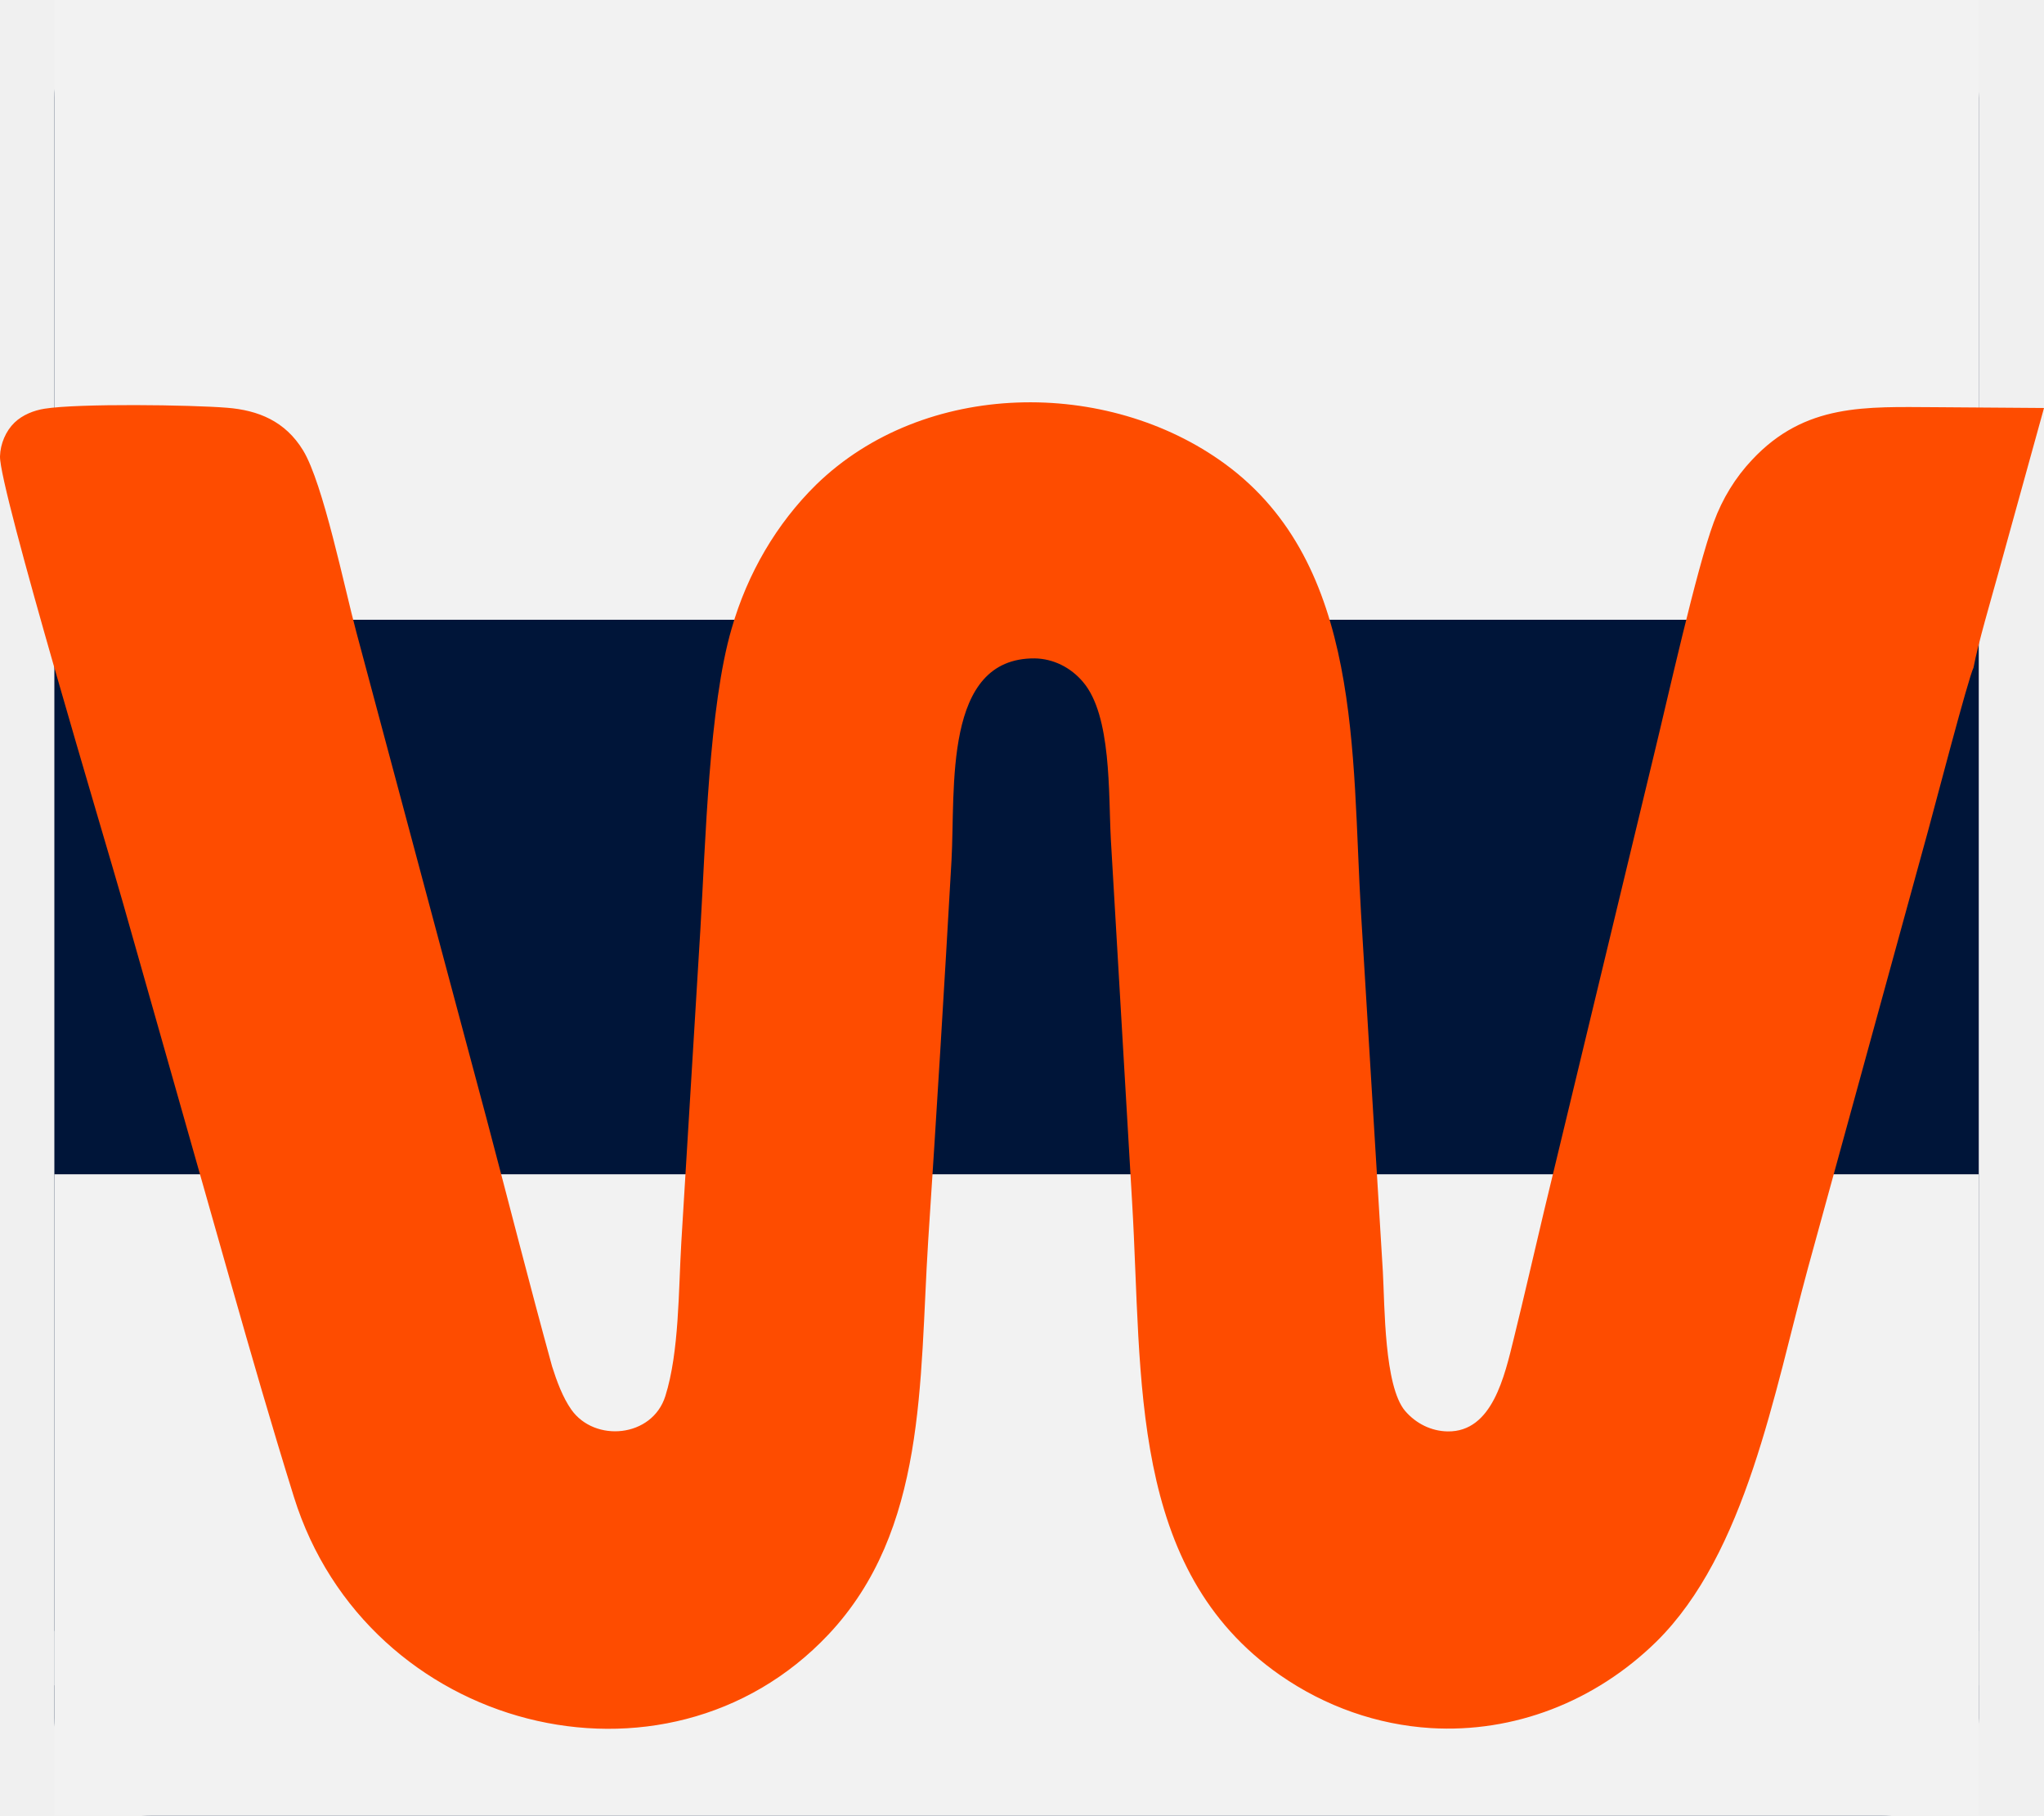
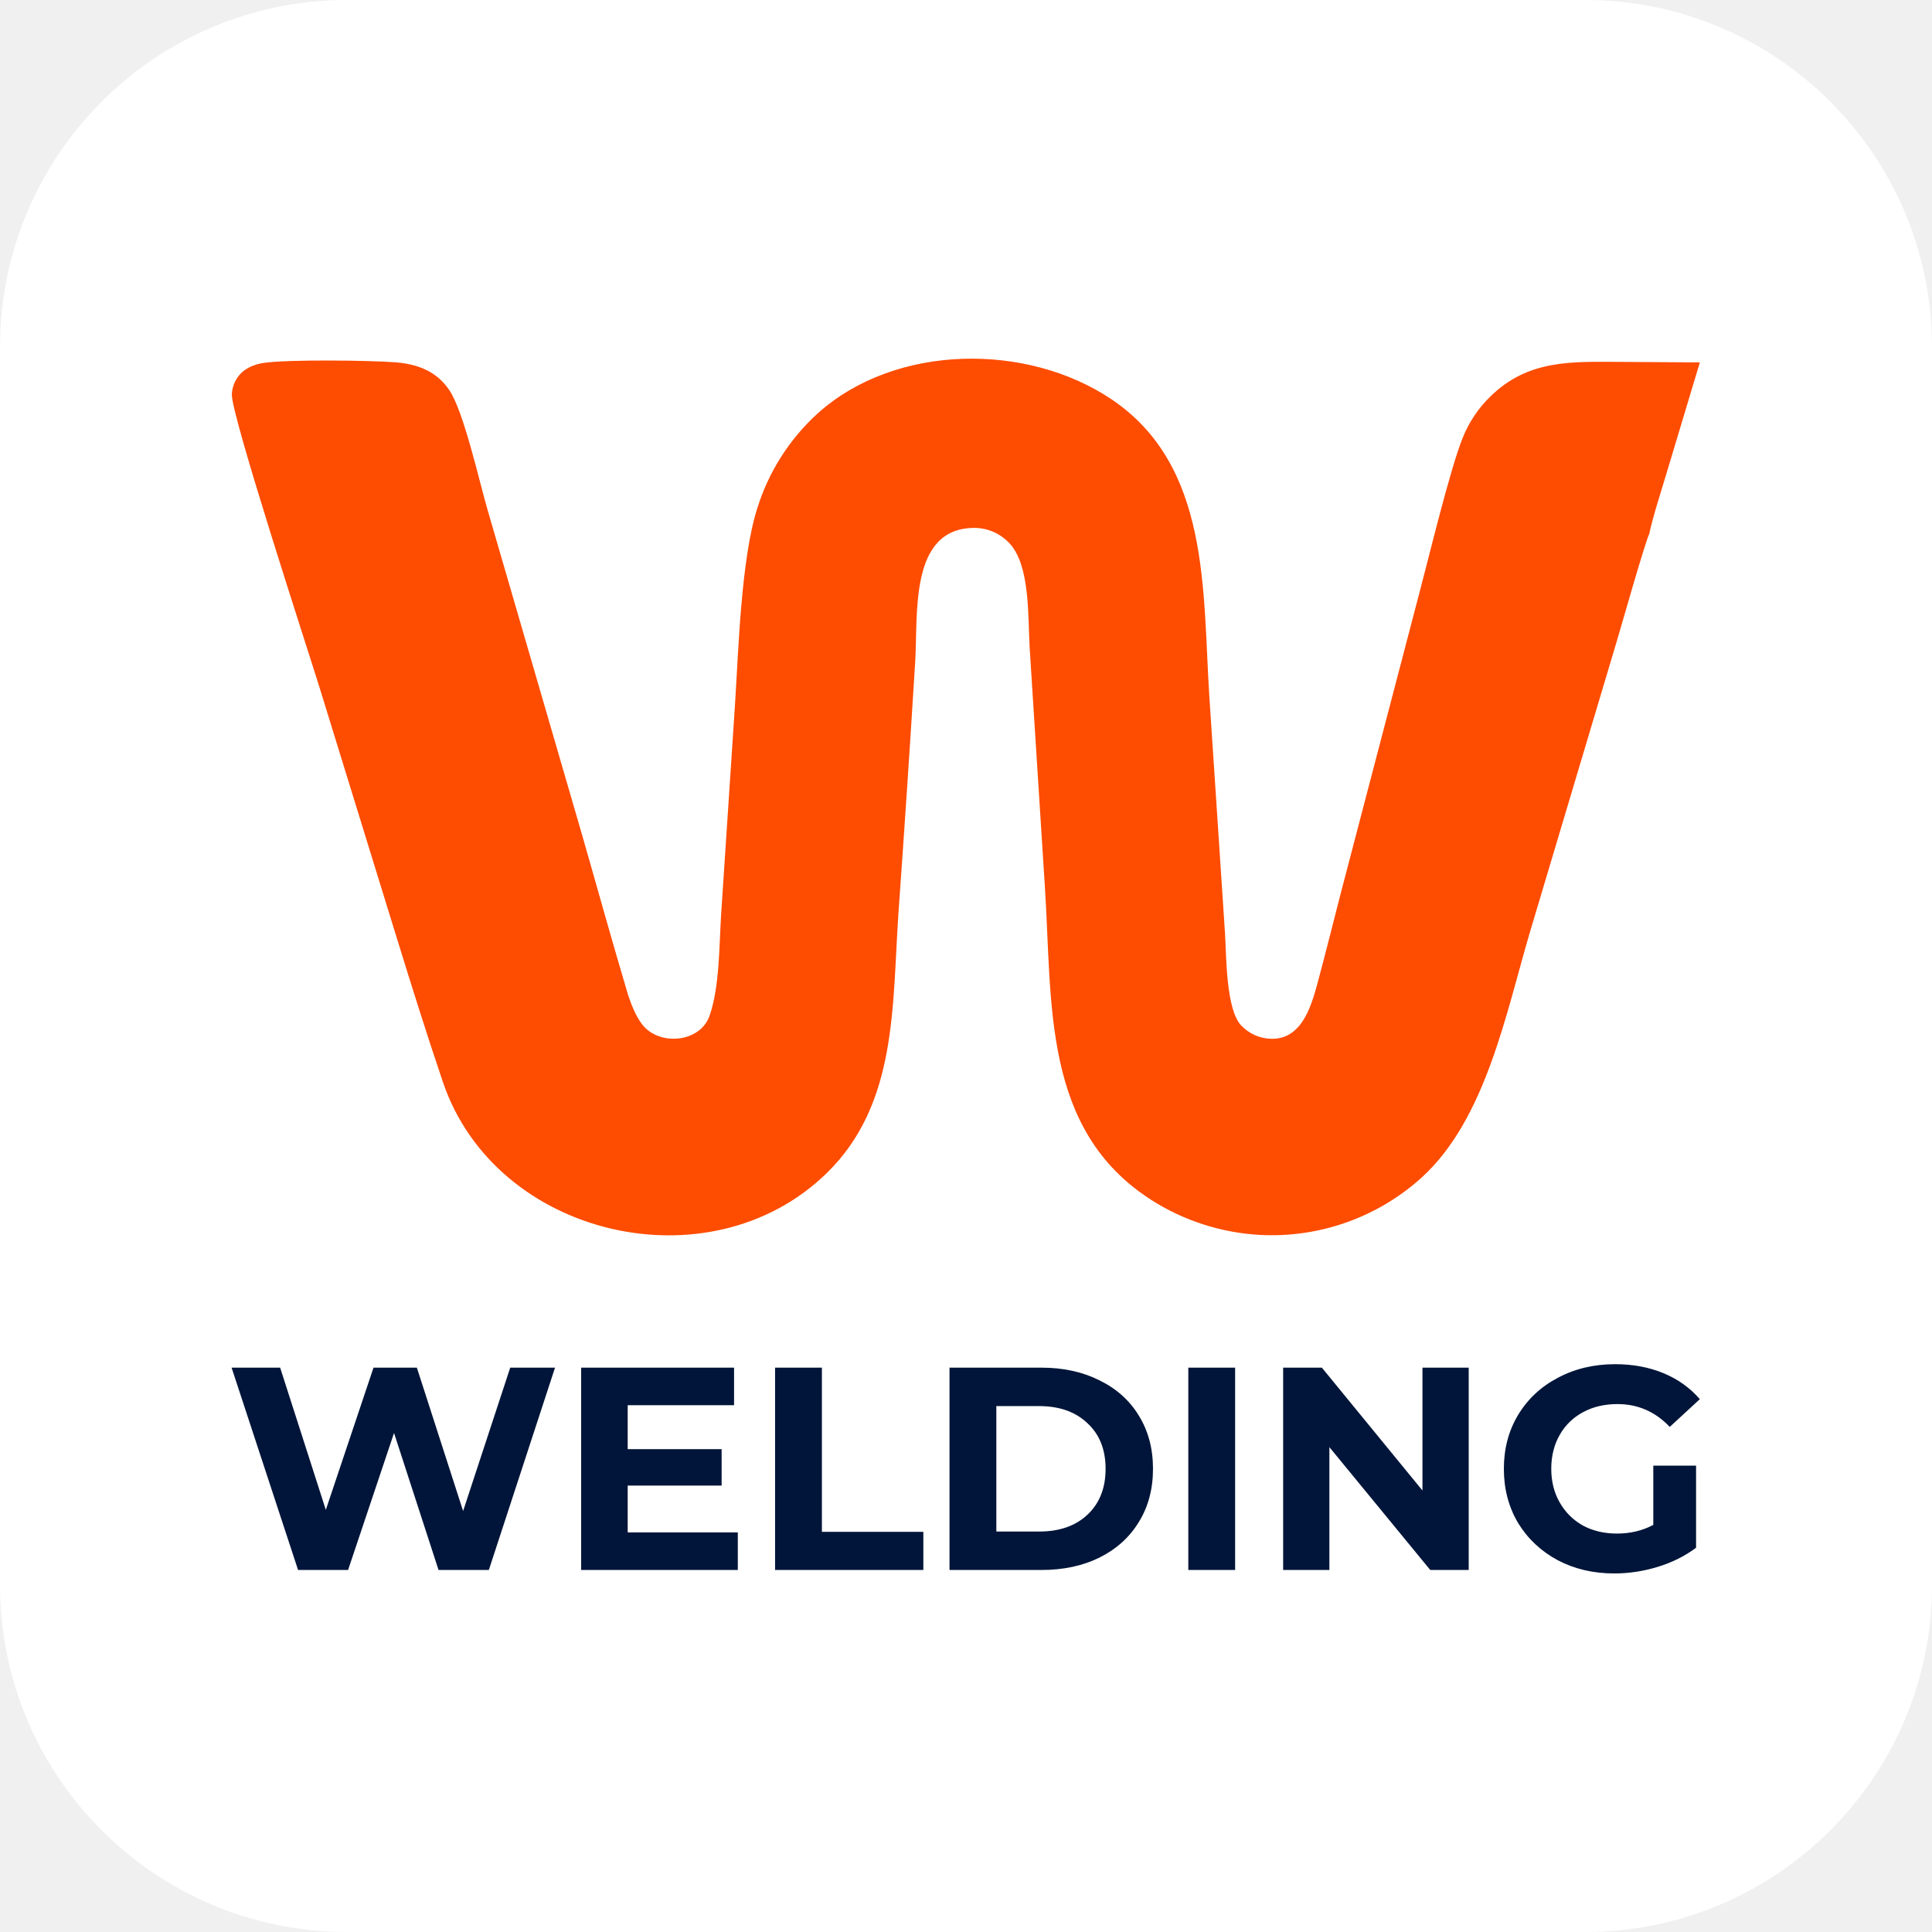
- <svg xmlns="http://www.w3.org/2000/svg" width="188" height="167" viewBox="0 0 188 167" fill="none">
-   <path d="M5 9C5 4.029 9.029 0 14 0H173C177.971 0 182 4.029 182 9V158C182 162.971 177.971 167 173 167H14C9.029 167 5 162.971 5 158V9Z" fill="#001539" />
-   <path d="M5 155H182V150H5V155Z" fill="#F2F2F2" />
-   <path d="M5 0H182V57H5V0Z" fill="#F2F2F2" />
-   <path d="M5 108H182V167H5V108Z" fill="#F2F2F2" />
-   <path d="M181.517 61.403C181.034 62.368 177.913 74.316 177.377 76.267L166.288 116.627C163.176 128.048 160.604 142.847 152.343 150.989C146.681 156.532 139.217 159.392 131.606 158.934C126.678 158.63 121.905 156.954 117.744 154.069C103.77 144.338 105.09 126.824 104.131 110.625L102.173 77.225C101.942 72.936 102.248 65.8 99.608 62.717C98.465 61.365 96.863 60.583 95.175 60.553C86.713 60.486 87.89 72.535 87.515 79.153C86.853 90.829 86.138 102.501 85.368 114.169C84.554 127.125 85.243 140.725 76.194 150.33C61.215 166.226 33.752 159.251 27.03 137.665C24.956 131.007 23.105 124.589 21.222 117.96L11.256 82.855C9.725 77.46 -0.079 44.919 0 41.969C0.032 40.808 0.541 39.629 1.34 38.861C2.08 38.149 3.125 37.744 4.092 37.59C7.236 37.091 17.564 37.232 20.899 37.503C23.734 37.732 26.23 38.721 27.877 41.423C29.727 44.459 31.683 54.075 32.777 58.145L44.751 102.88C46.757 110.448 48.7 118.12 50.777 125.663C51.205 127.016 51.754 128.516 52.546 129.64C54.7 132.696 59.994 132.218 61.196 128.4C62.478 124.326 62.401 118.693 62.666 114.243L64.417 85.499C64.89 77.556 65.205 64.943 67.291 57.815C68.746 52.73 71.428 48.162 75.059 44.585C84.997 34.907 101.85 34.733 112.691 42.68C125.318 51.937 124.308 69.327 125.183 83.995L127.191 116.969C127.368 120.114 127.305 127.478 129.237 129.764C130.249 130.942 131.657 131.622 133.14 131.648C137.265 131.722 138.386 126.547 139.242 123.072C140.2 119.188 141.089 115.274 142.016 111.379L152.165 69.25C153.403 64.174 156.021 52.366 157.627 48.025C158.417 45.867 159.616 43.914 161.147 42.293C166.033 37.063 171.637 37.426 178.009 37.45L188 37.523L183.781 52.777C183.143 55.098 181.936 59.165 181.517 61.403Z" fill="#FE4C00" />
+ <svg xmlns="http://www.w3.org/2000/svg" viewBox="0 0 512 512" width="512" height="512">
+   <rect width="512" height="512" rx="92" fill="#FFFFFF" />
+   <g transform="translate(61.44 95.05) scale(1.9037)">
+     <path d="M197.311 24.411C196.786 25.377 193.393 37.329 192.811 39.28L180.757 79.654C177.374 91.079 174.578 105.883 165.598 114.027C159.443 119.573 151.33 122.434 143.057 121.976C137.7 121.671 132.512 119.995 127.989 117.109C112.799 107.375 114.233 89.854 113.191 73.65L111.063 40.238C110.812 35.948 111.145 28.81 108.274 25.725C107.033 24.374 105.291 23.591 103.456 23.561C94.258 23.494 95.537 35.548 95.13 42.168C94.411 53.847 93.633 65.523 92.796 77.195C91.911 90.156 92.66 103.761 82.823 113.368C66.541 129.269 36.689 122.293 29.382 100.699C27.128 94.039 25.115 87.619 23.068 80.988L12.236 45.871C10.571 40.473 -0.086 7.922 0.001 4.97C0.035 3.809 0.588 2.63 1.457 1.861C2.261 1.149 3.397 0.744 4.448 0.59C7.866 0.091 19.093 0.232 22.718 0.503C25.799 0.733 28.512 1.722 30.302 4.425C32.313 7.461 34.439 17.081 35.629 21.152L48.645 65.903C50.826 73.472 52.937 81.148 55.195 88.693C55.66 90.047 56.257 91.547 57.118 92.671C59.459 95.729 65.214 95.25 66.52 91.431C67.914 87.356 67.831 81.721 68.119 77.27L70.022 48.516C70.536 40.569 70.878 27.953 73.146 20.822C74.728 15.735 77.643 11.165 81.59 7.588C92.393 -2.094 110.712 -2.268 122.496 5.682C136.222 14.942 135.124 32.338 136.075 47.011L138.257 79.996C138.45 83.142 138.381 90.509 140.482 92.796C141.582 93.974 143.113 94.654 144.724 94.68C149.209 94.754 150.426 89.578 151.358 86.102C152.399 82.216 153.365 78.301 154.373 74.404L165.405 32.261C166.75 27.183 169.596 15.371 171.342 11.028C172.201 8.87 173.505 6.917 175.168 5.295C180.48 0.063 186.571 0.426 193.497 0.45L204.358 0.523L199.772 15.783C199.078 18.104 197.766 22.173 197.311 24.411Z" fill="#FE4C00" />
+     <g transform="translate(0 140.00) scale(1.1496) translate(-9.8 -143.1)">
+       <path d="M48.935 143.5L40.92 168H34.83L29.44 151.41L23.875 168H17.82L9.77 143.5H15.65L21.18 160.72L26.955 143.5H32.205L37.805 160.86L43.51 143.5H48.935ZM71.07 163.45V168H52.1V143.5H70.615V148.05H57.735V153.37H69.11V157.78H57.735V163.45H71.07ZM75.582 143.5H81.252V163.38H93.537V168H75.582V143.5ZM96.705 143.5H107.835C110.495 143.5 112.84 144.013 114.87 145.04C116.923 146.043 118.51 147.467 119.63 149.31C120.773 151.153 121.345 153.3 121.345 155.75C121.345 158.2 120.773 160.347 119.63 162.19C118.51 164.033 116.923 165.468 114.87 166.495C112.84 167.498 110.495 168 107.835 168H96.705V143.5ZM107.555 163.345C110.005 163.345 111.953 162.668 113.4 161.315C114.87 159.938 115.605 158.083 115.605 155.75C115.605 153.417 114.87 151.573 113.4 150.22C111.953 148.843 110.005 148.155 107.555 148.155H102.375V163.345H107.555ZM125.621 143.5H131.291V168H125.621V143.5ZM159.575 143.5V168H154.92L142.705 153.125V168H137.105V143.5H141.795L153.975 158.375V143.5H159.575ZM181.927 155.365H187.107V165.305C185.777 166.308 184.237 167.078 182.487 167.615C180.737 168.152 178.975 168.42 177.202 168.42C174.658 168.42 172.372 167.883 170.342 166.81C168.312 165.713 166.713 164.208 165.547 162.295C164.403 160.358 163.832 158.177 163.832 155.75C163.832 153.323 164.403 151.153 165.547 149.24C166.713 147.303 168.323 145.798 170.377 144.725C172.43 143.628 174.74 143.08 177.307 143.08C179.453 143.08 181.402 143.442 183.152 144.165C184.902 144.888 186.372 145.938 187.562 147.315L183.922 150.675C182.172 148.832 180.06 147.91 177.587 147.91C176.023 147.91 174.635 148.237 173.422 148.89C172.208 149.543 171.263 150.465 170.587 151.655C169.91 152.845 169.572 154.21 169.572 155.75C169.572 157.267 169.91 158.62 170.587 159.81C171.263 161 172.197 161.933 173.387 162.61C174.6 163.263 175.977 163.59 177.517 163.59C179.15 163.59 180.62 163.24 181.927 162.54V155.365Z" fill="#001539" />
+     </g>
+   </g>
</svg>
